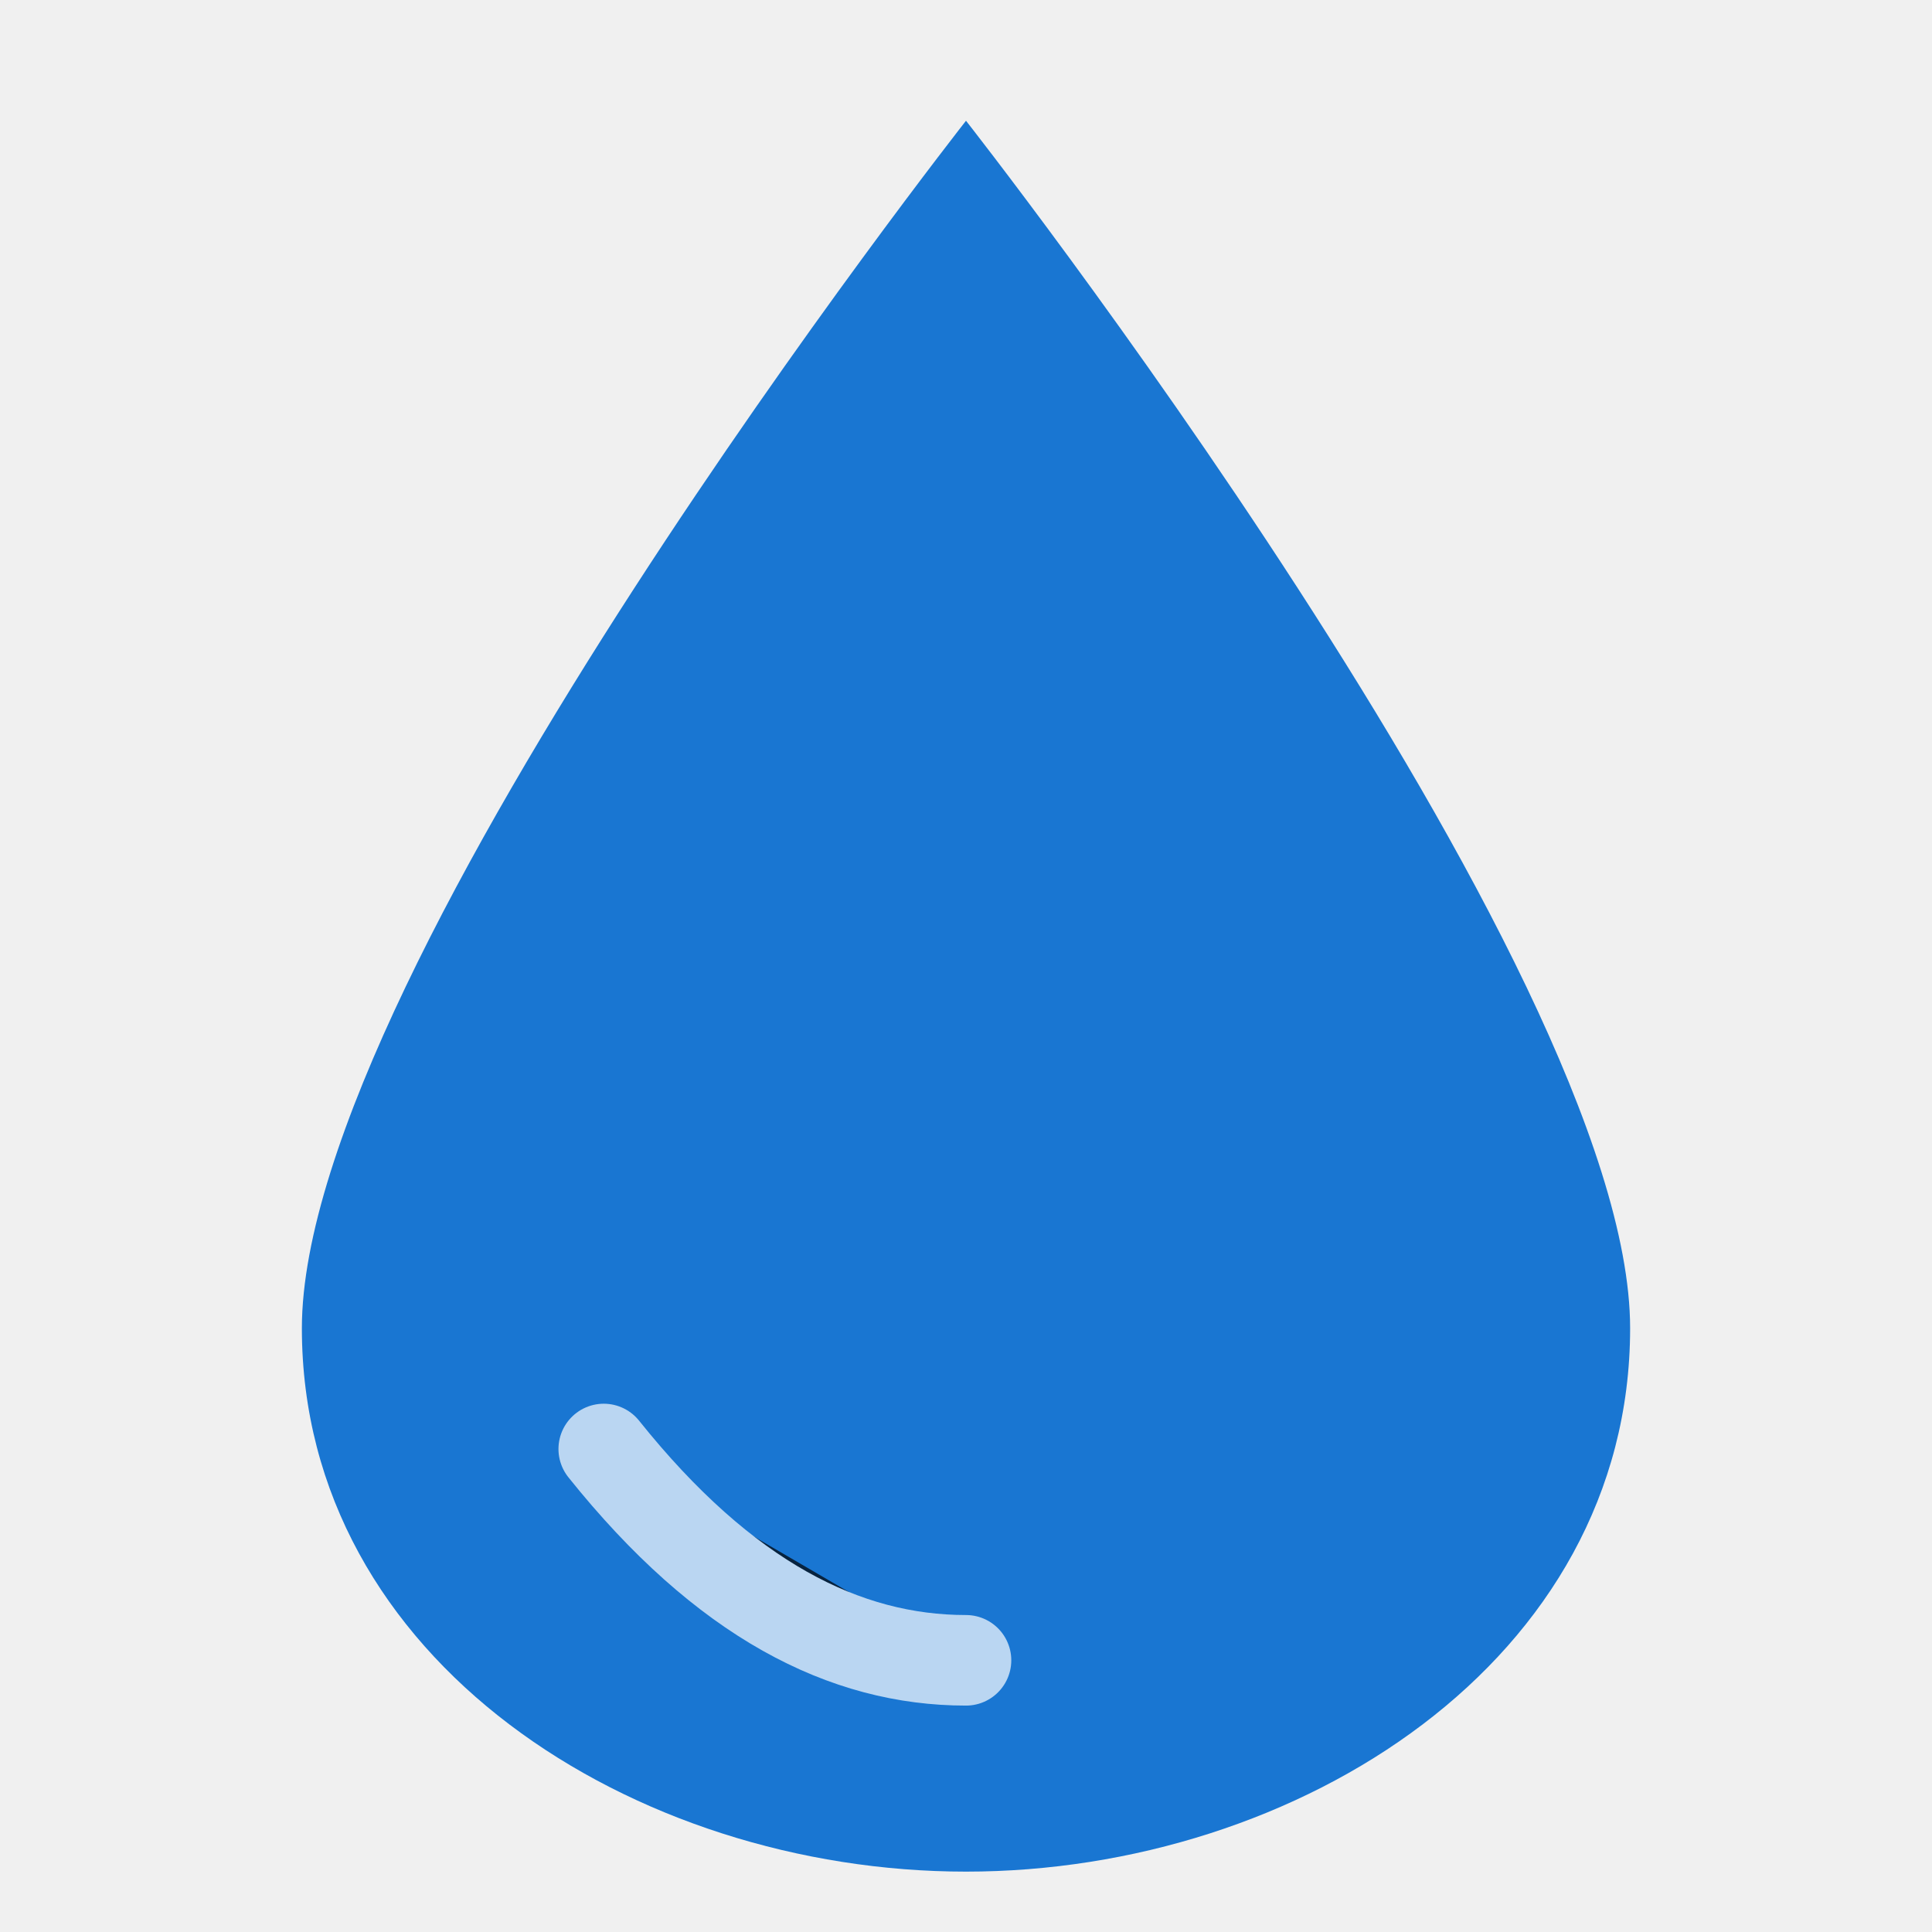
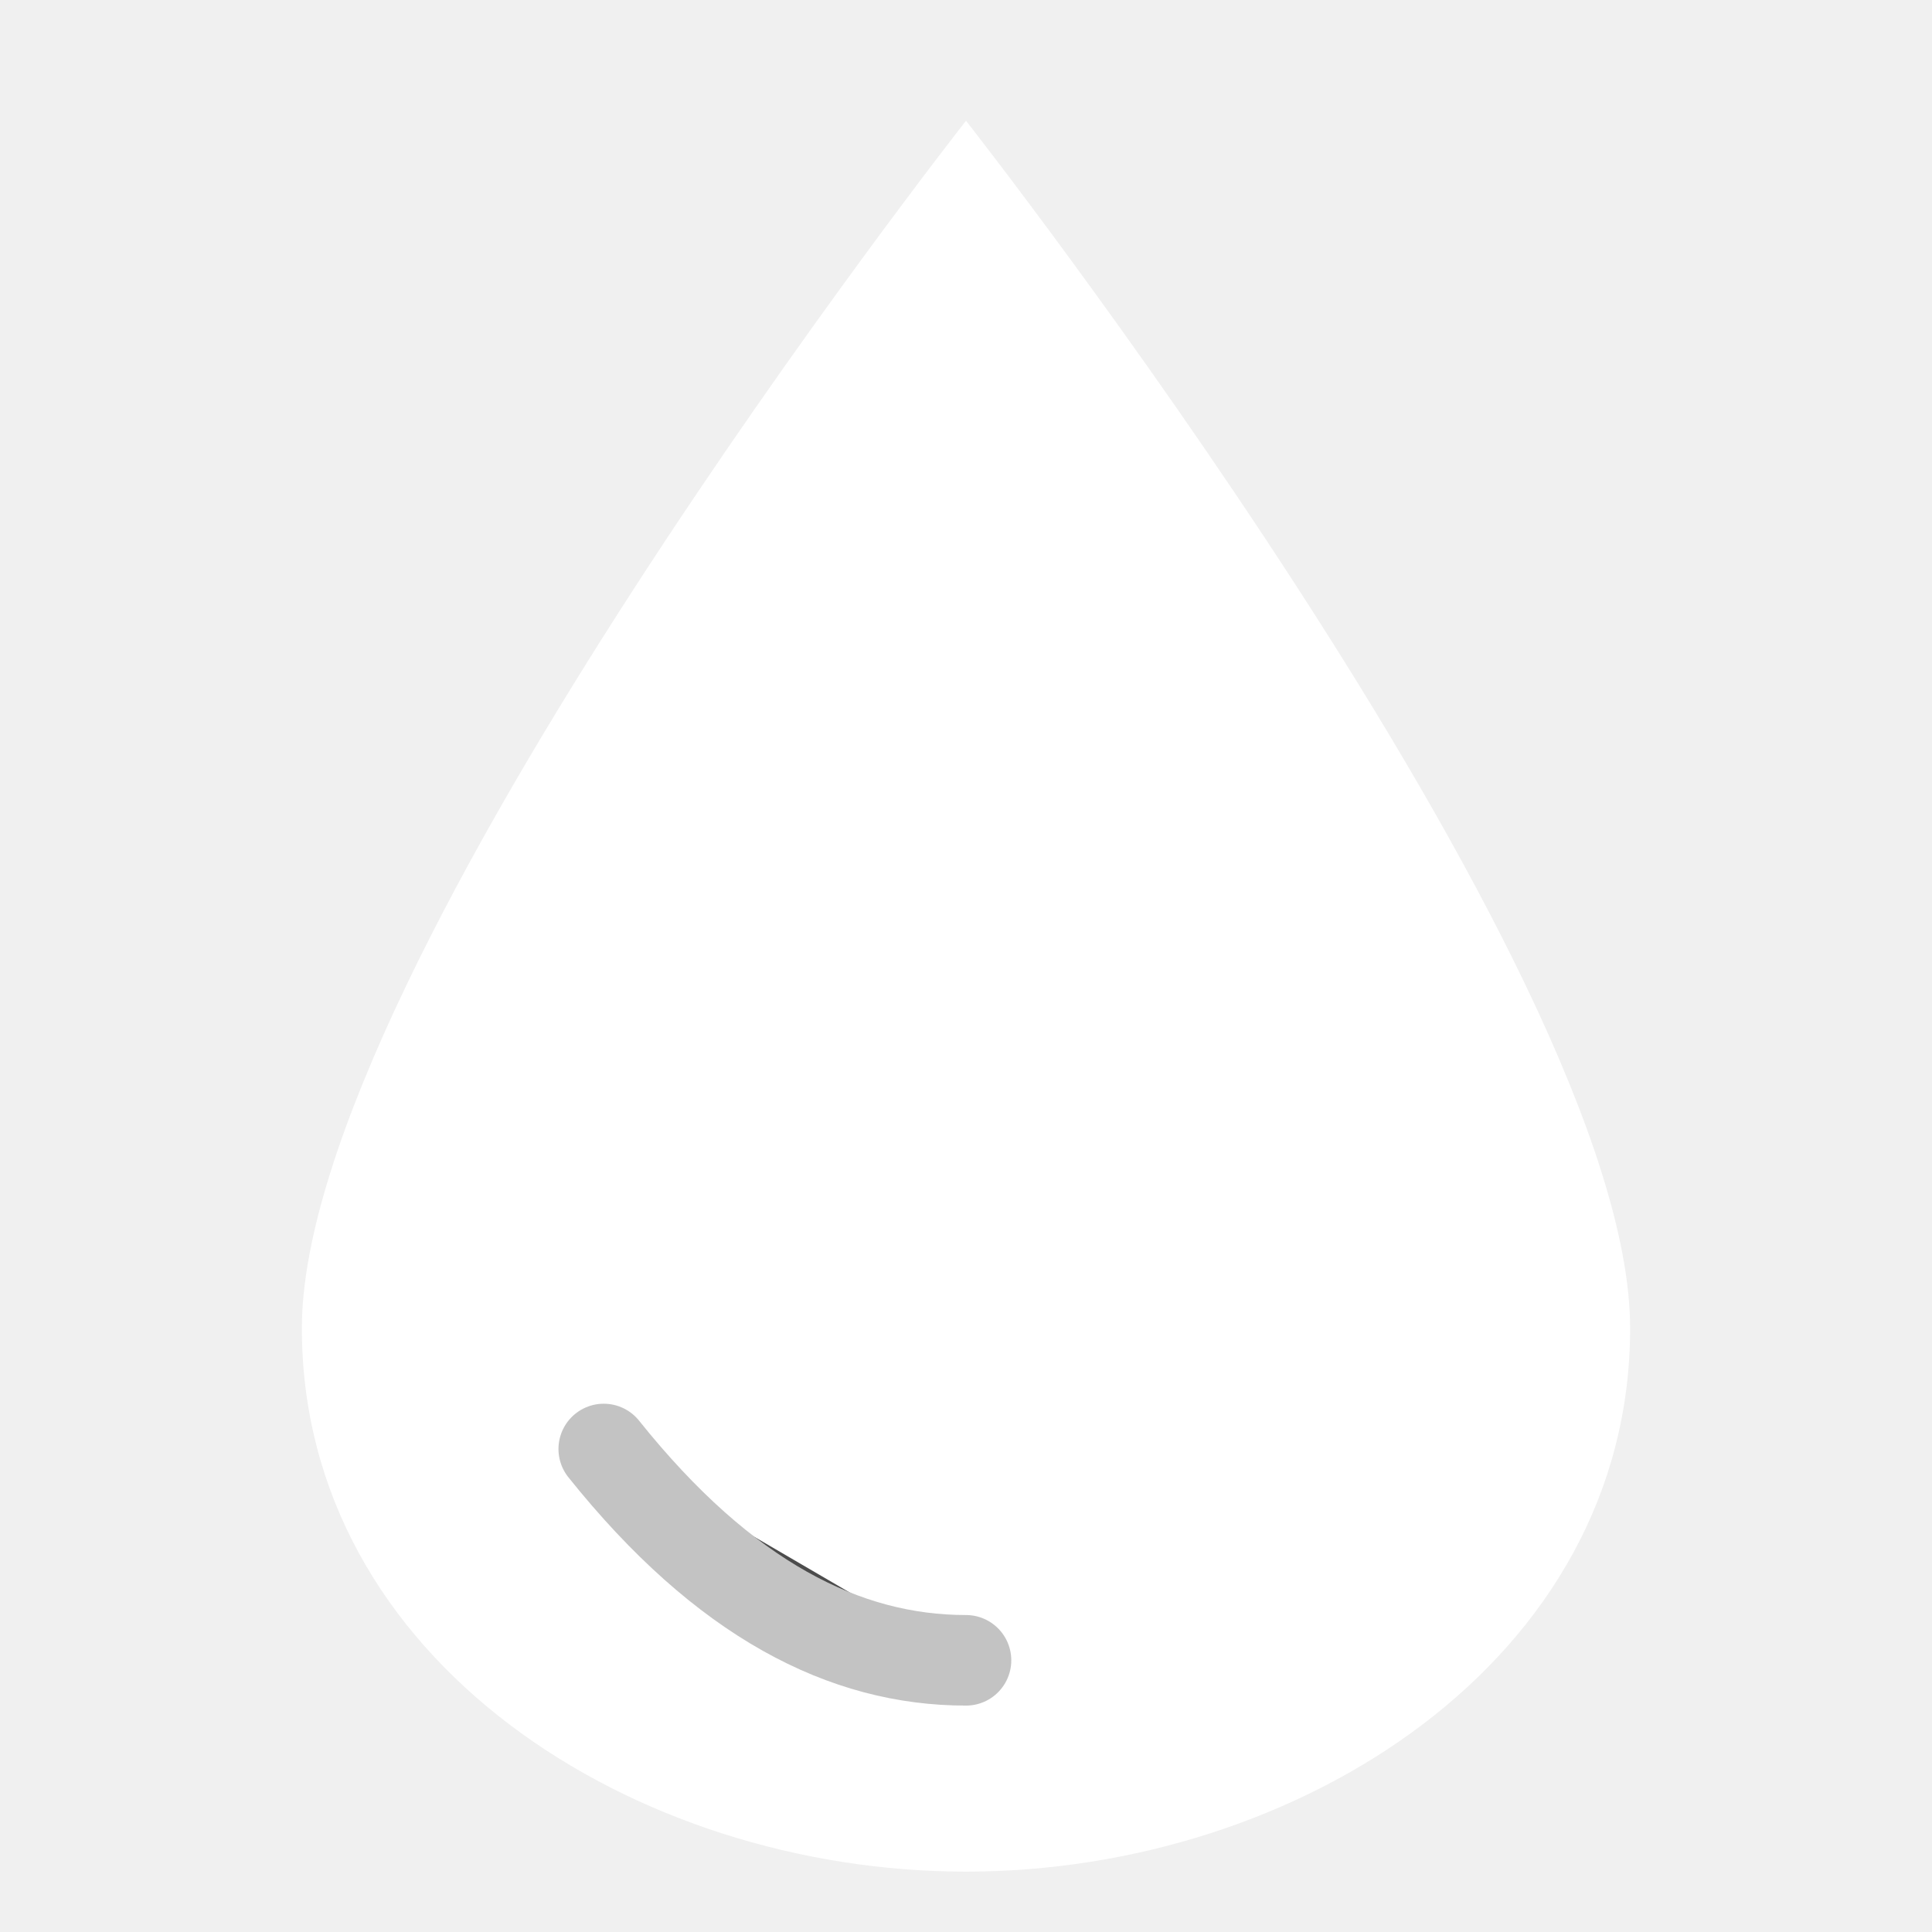
<svg xmlns="http://www.w3.org/2000/svg" width="32" height="32" viewBox="0 0 32 32">
-   <path d="M16 2C16 2 5 16 5 22C5 27.5 10.5 31 16 31C21.5 31 27 27.5 27 22C27 16 16 2 16 2Z" fill="#1976D2" />
-   <path d="M10 24C12 26.5 14 27.5 16 27.5" stroke="white" stroke-width="1.5" stroke-linecap="round" opacity="0.7" />
+   <path d="M16 2C16 2 5 16 5 22C5 27.5 10.5 31 16 31C21.5 31 27 27.5 27 22C27 16 16 2 16 2Z" fill="white" />
+   <path d="M10 24C12 26.5 14 27.5 16 27.5" stroke="#aaaaaa" stroke-width="1.5" stroke-linecap="round" opacity="0.7" />
</svg>
